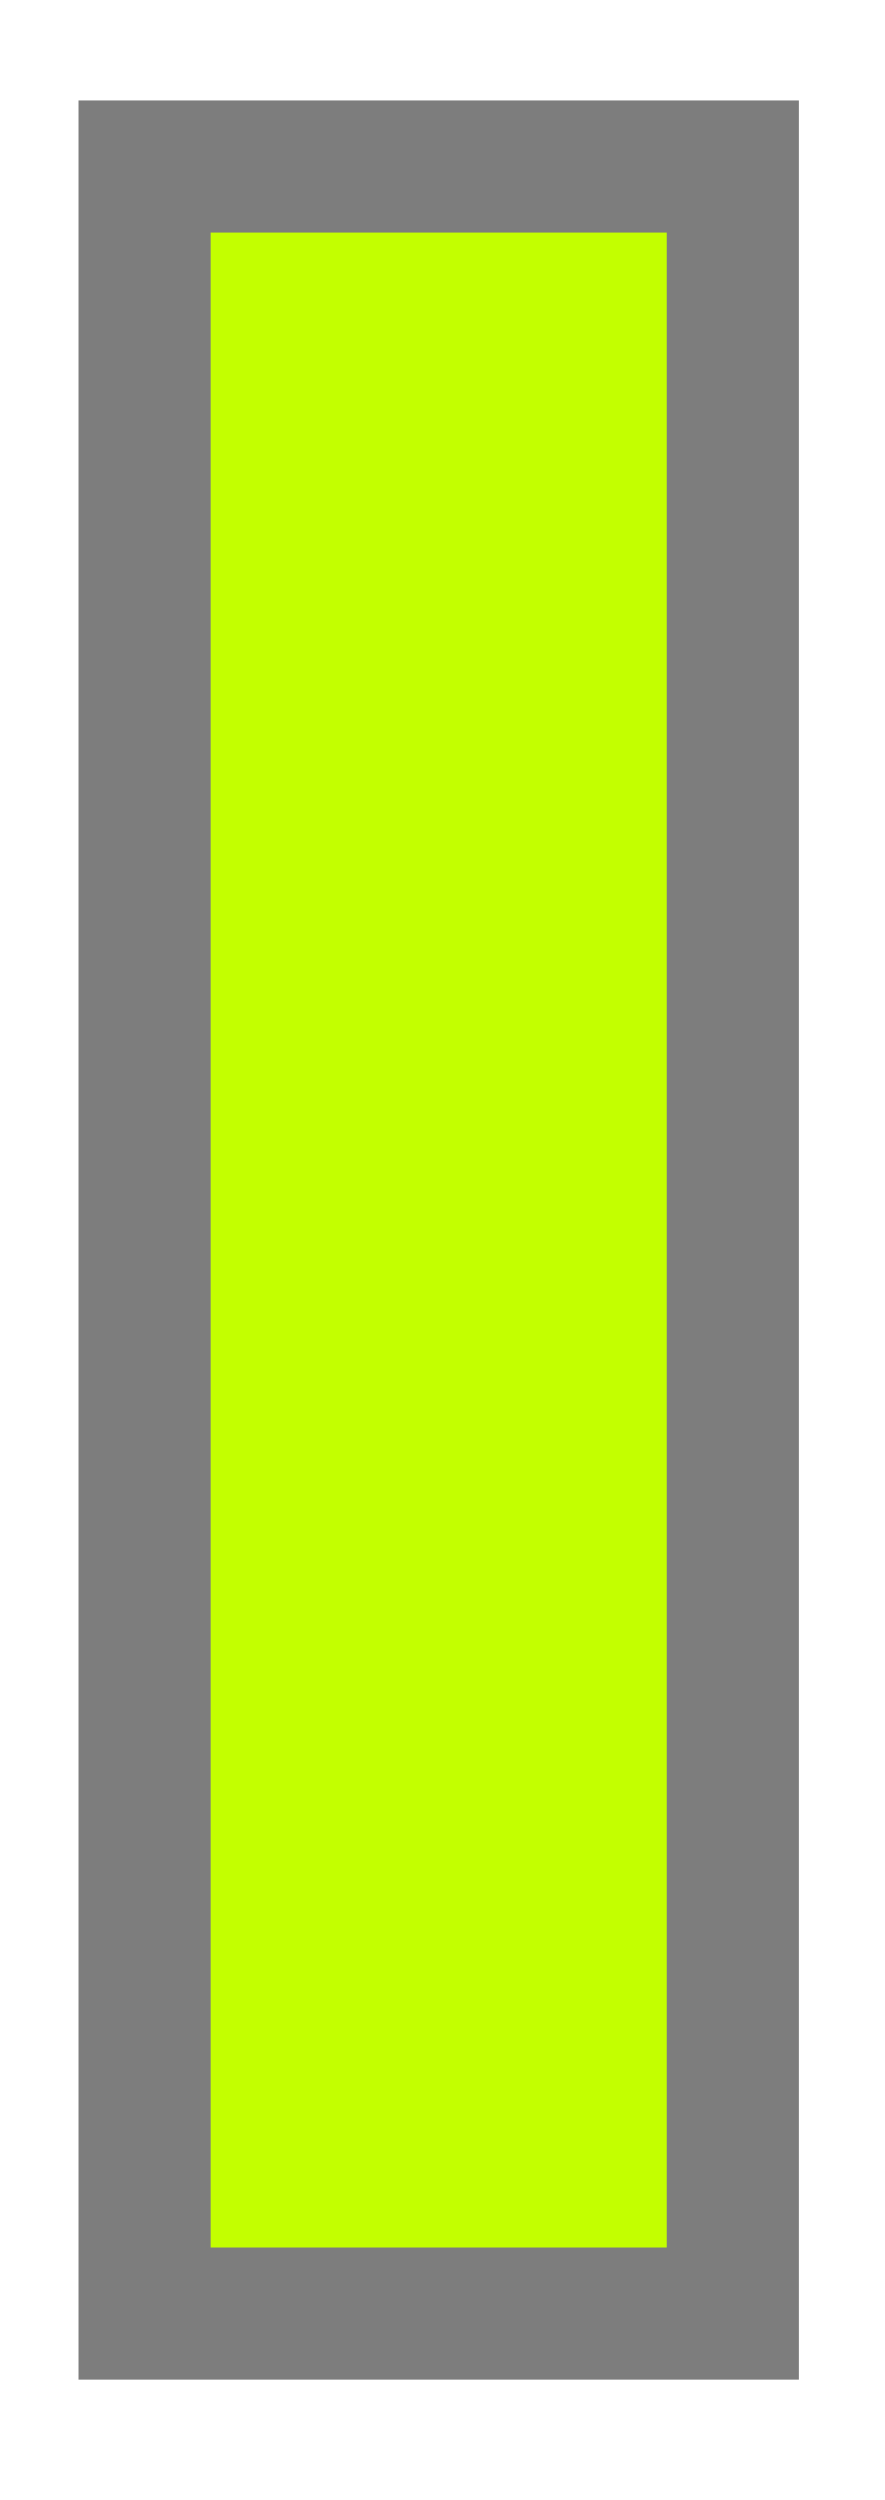
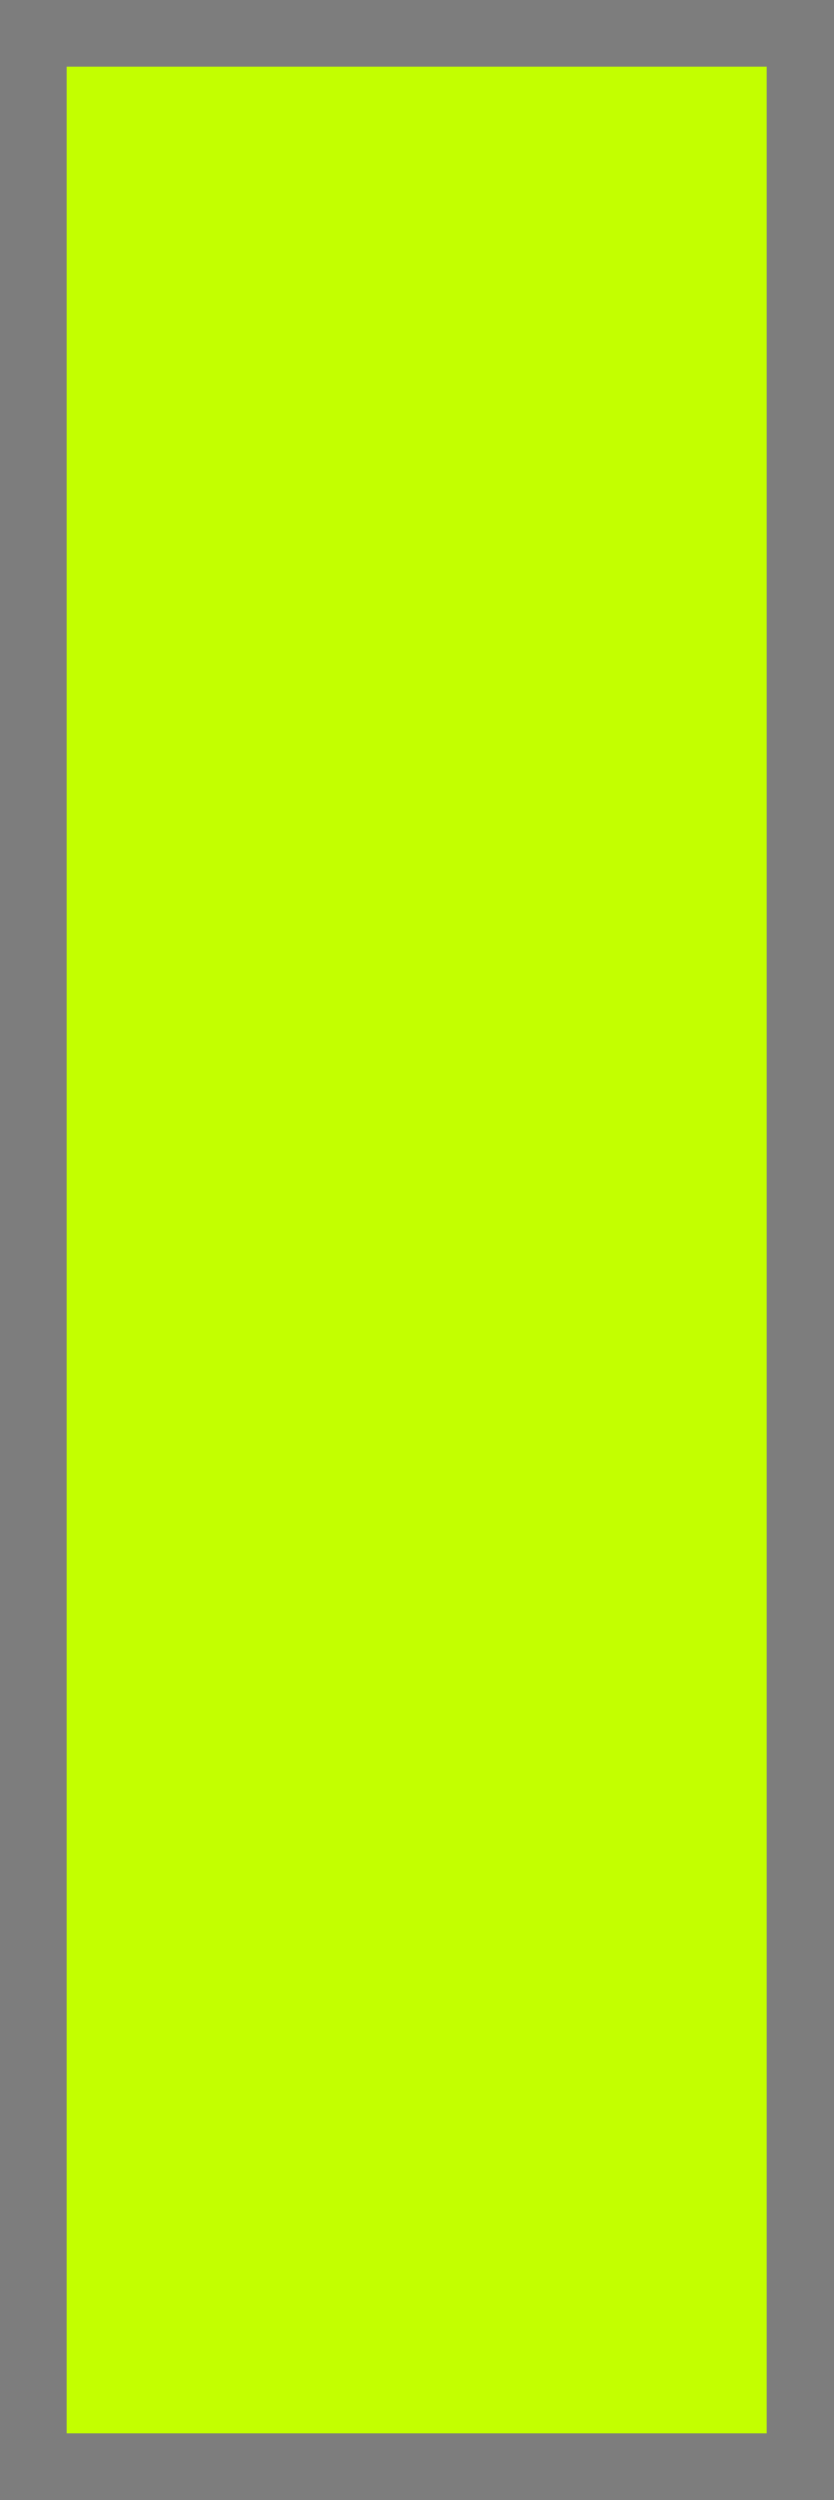
- <svg xmlns="http://www.w3.org/2000/svg" viewBox="395.616 357.534 53.562 151.37">
-   <rect x="404.37" y="367.616" width="35.616" height="130" style="stroke: rgb(125, 125, 125); stroke-width: 8px; fill: rgb(195, 255, 0);" />
+ <svg xmlns="http://www.w3.org/2000/svg" viewBox="399.965 363.332 50 150">
+   <rect x="399.965" y="363.332" width="50" height="150" style="stroke: rgb(125, 125, 125); stroke-width: 8px; fill: rgb(195, 255, 0);" />
</svg>
